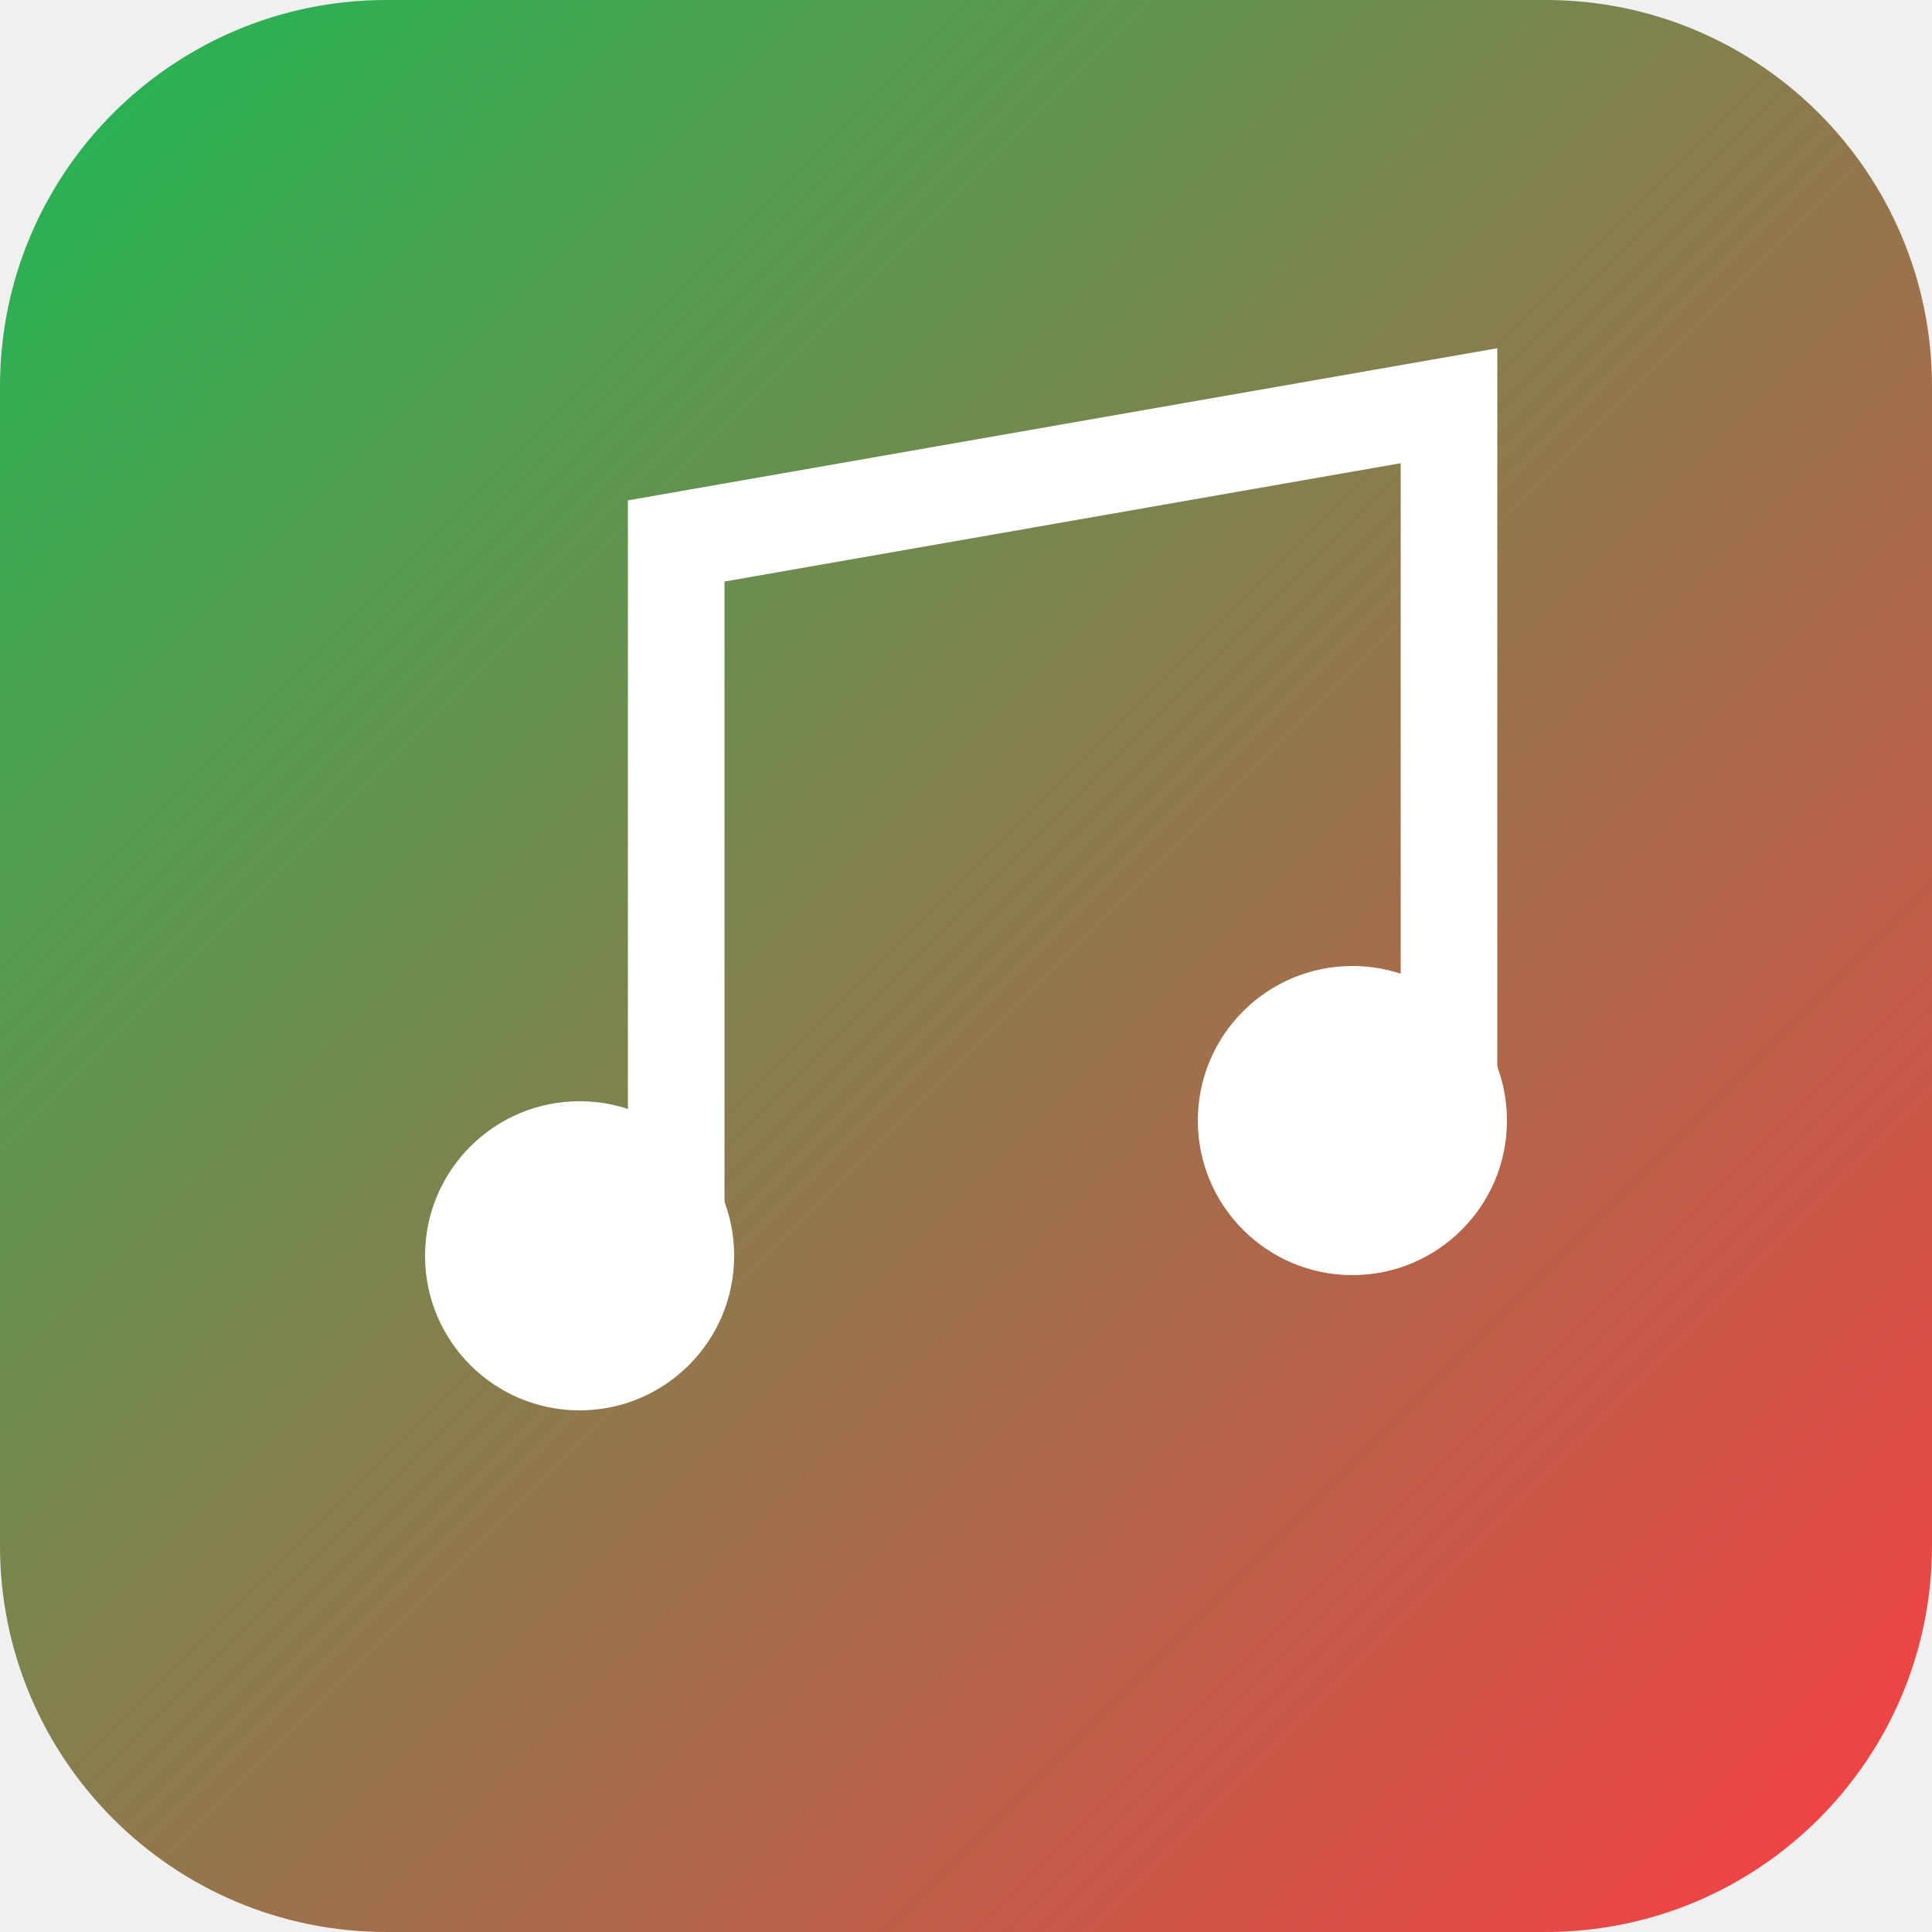
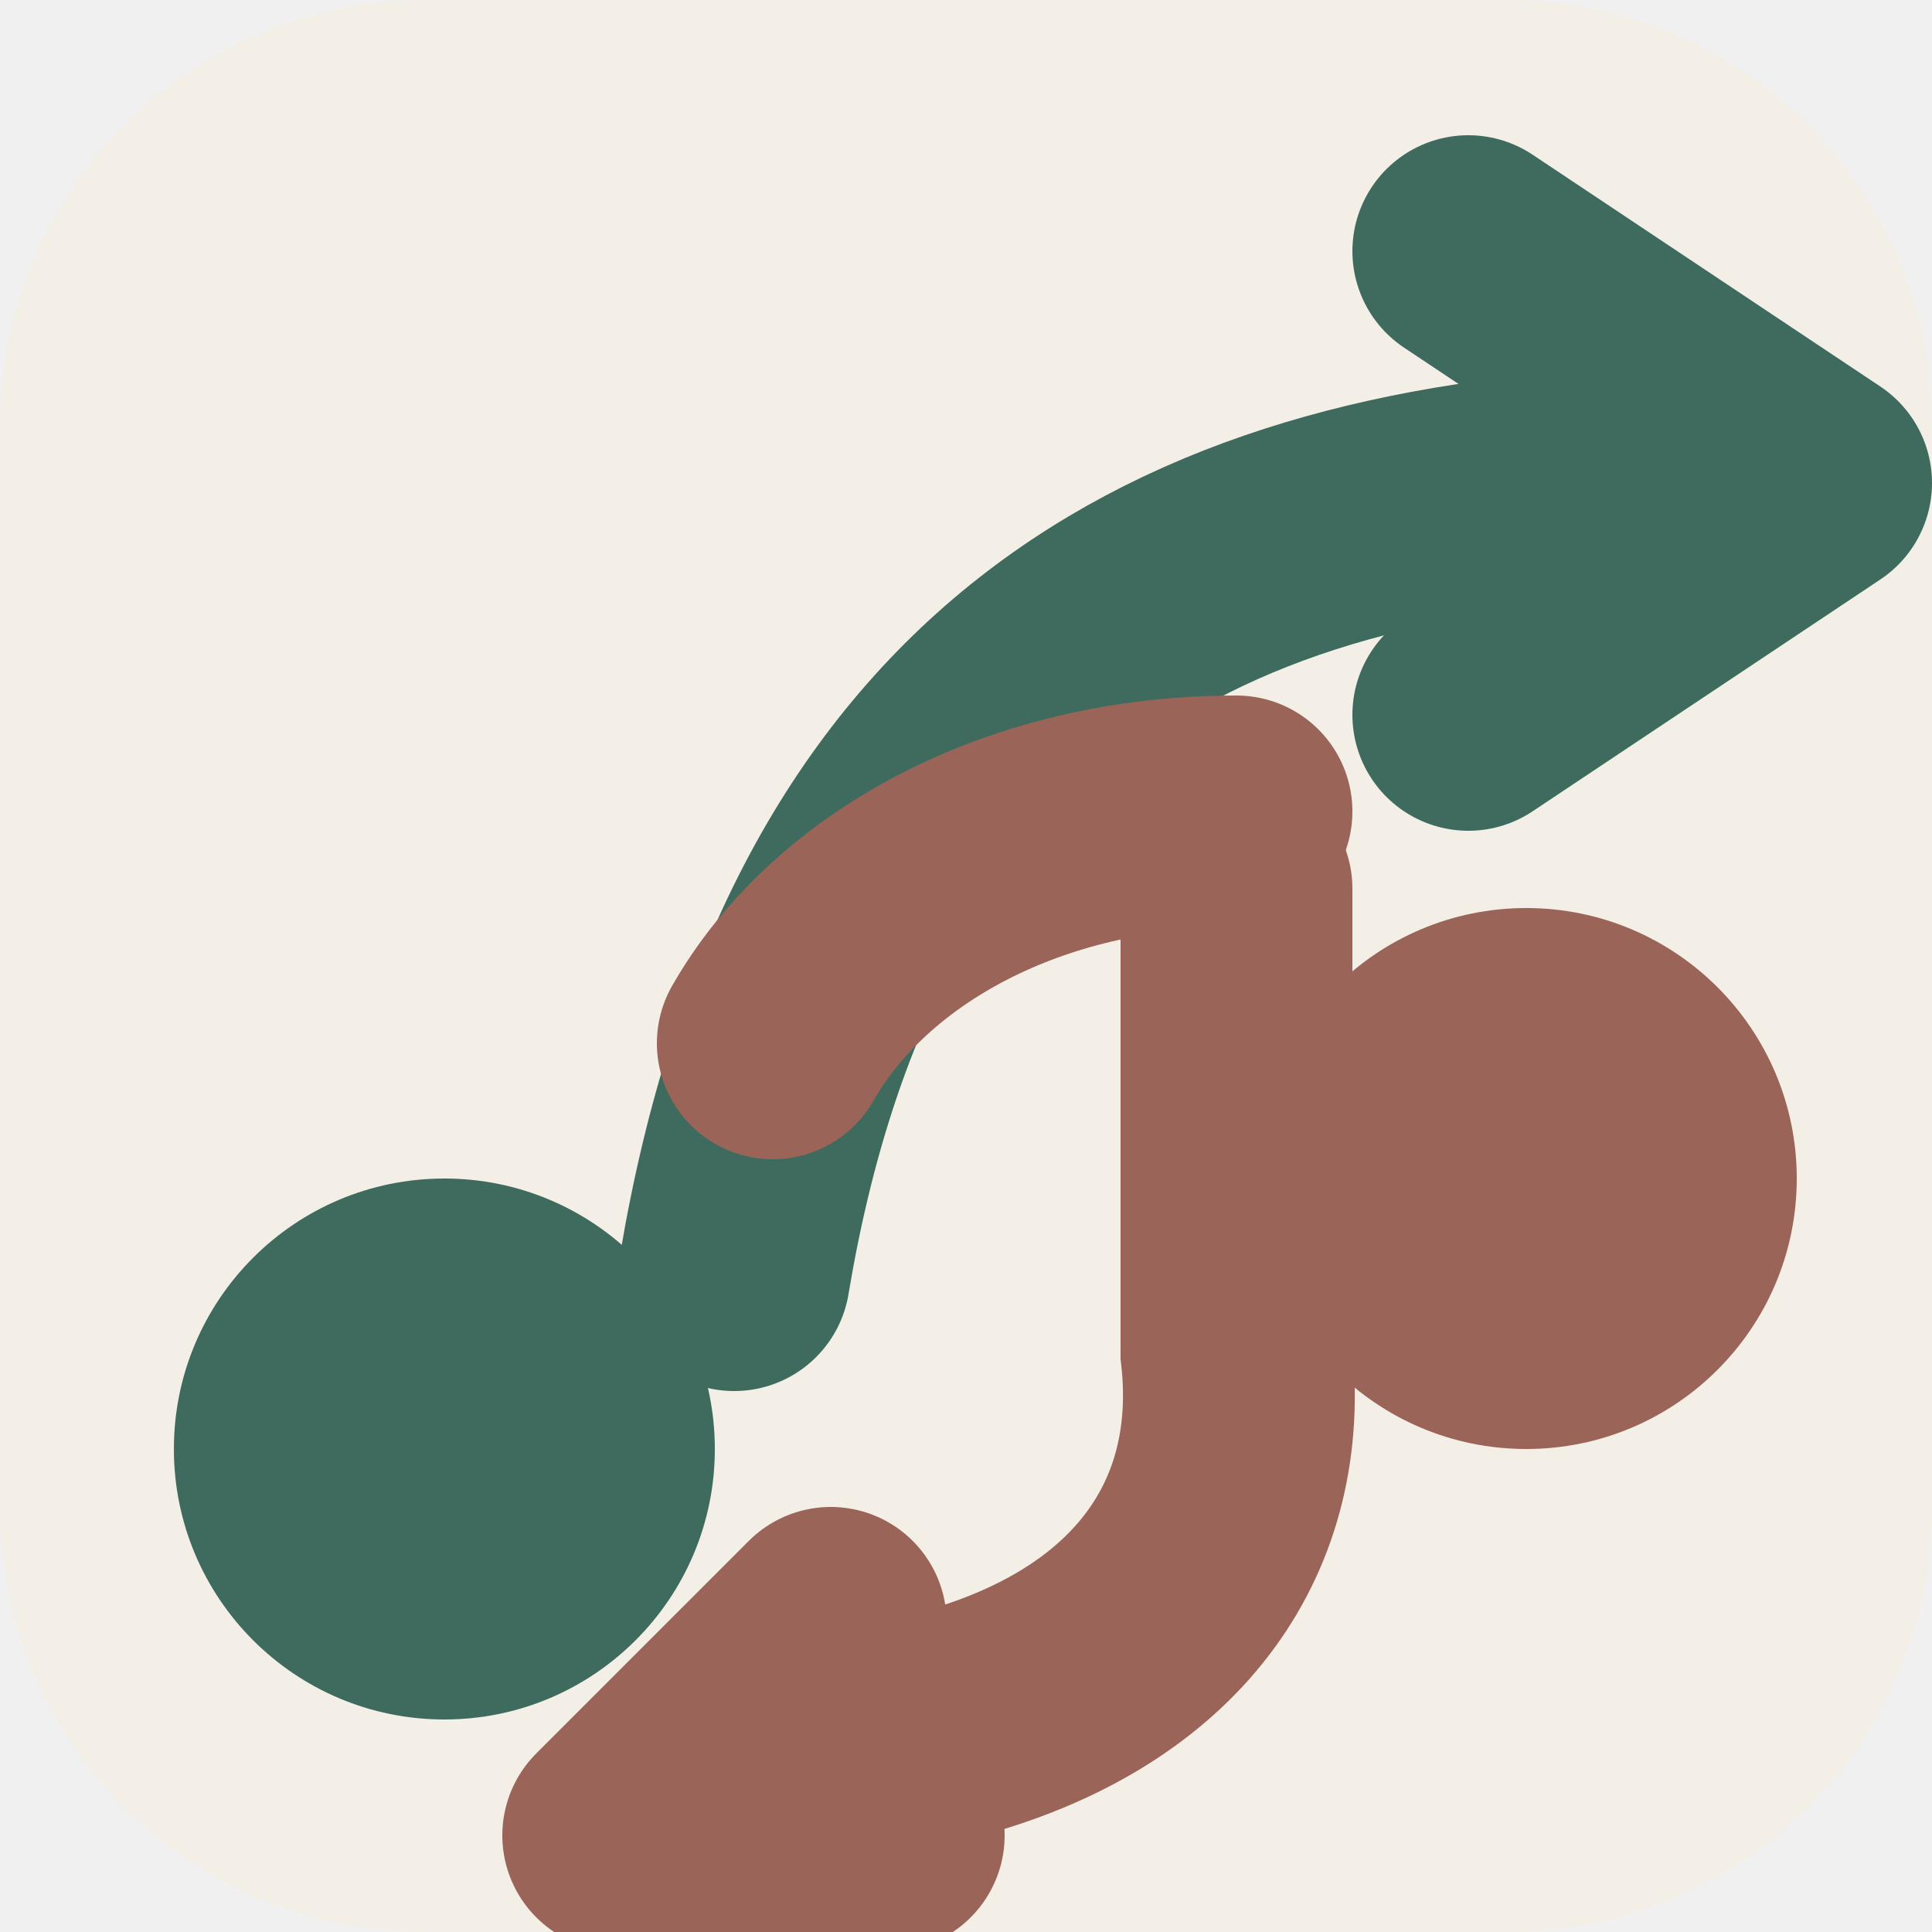
- <svg xmlns="http://www.w3.org/2000/svg" viewBox="0 0 100 100">
-   <defs>
-     <linearGradient id="g" x1="0%" y1="0%" x2="100%" y2="100%">
-       <stop offset="0%" style="stop-color:#1DB954" />
-       <stop offset="100%" style="stop-color:#FC3C44" />
-     </linearGradient>
-   </defs>
-   <rect width="100" height="100" rx="20" fill="url(#g)" />
-   <path d="M35 65V28l40-7v37" fill="none" stroke="#fff" stroke-width="5" stroke-linecap="round" />
-   <circle cx="30" cy="65" r="8" fill="#fff" />
-   <circle cx="70" cy="58" r="8" fill="#fff" />
+ <svg xmlns="http://www.w3.org/2000/svg" viewBox="0 0 200 200" fill="none">
+   <rect width="200" height="200" rx="44" fill="#f4efe6" />
+   <path d="M76 132C86 72 122 52 170 50" stroke="#3e6b5e" stroke-width="24" stroke-linecap="round" />
+   <path d="M152 26l36 24-36 24" stroke="#3e6b5e" stroke-width="24" stroke-linecap="round" stroke-linejoin="round" />
+   <circle cx="46" cy="150" r="28" fill="#3e6b5e" />
+   <path d="M128 84c-22 0-40 10-48 24" stroke="#9a6458" stroke-width="24" stroke-linecap="round" />
+   <path d="M128 92v48c2 18-8 32-28 38" stroke="#9a6458" stroke-width="24" stroke-linecap="round" />
+   <path d="M86 168l-22 22 28 0" stroke="#9a6458" stroke-width="24" stroke-linecap="round" stroke-linejoin="round" />
+   <circle cx="158" cy="122" r="28" fill="#9a6458" />
</svg>
